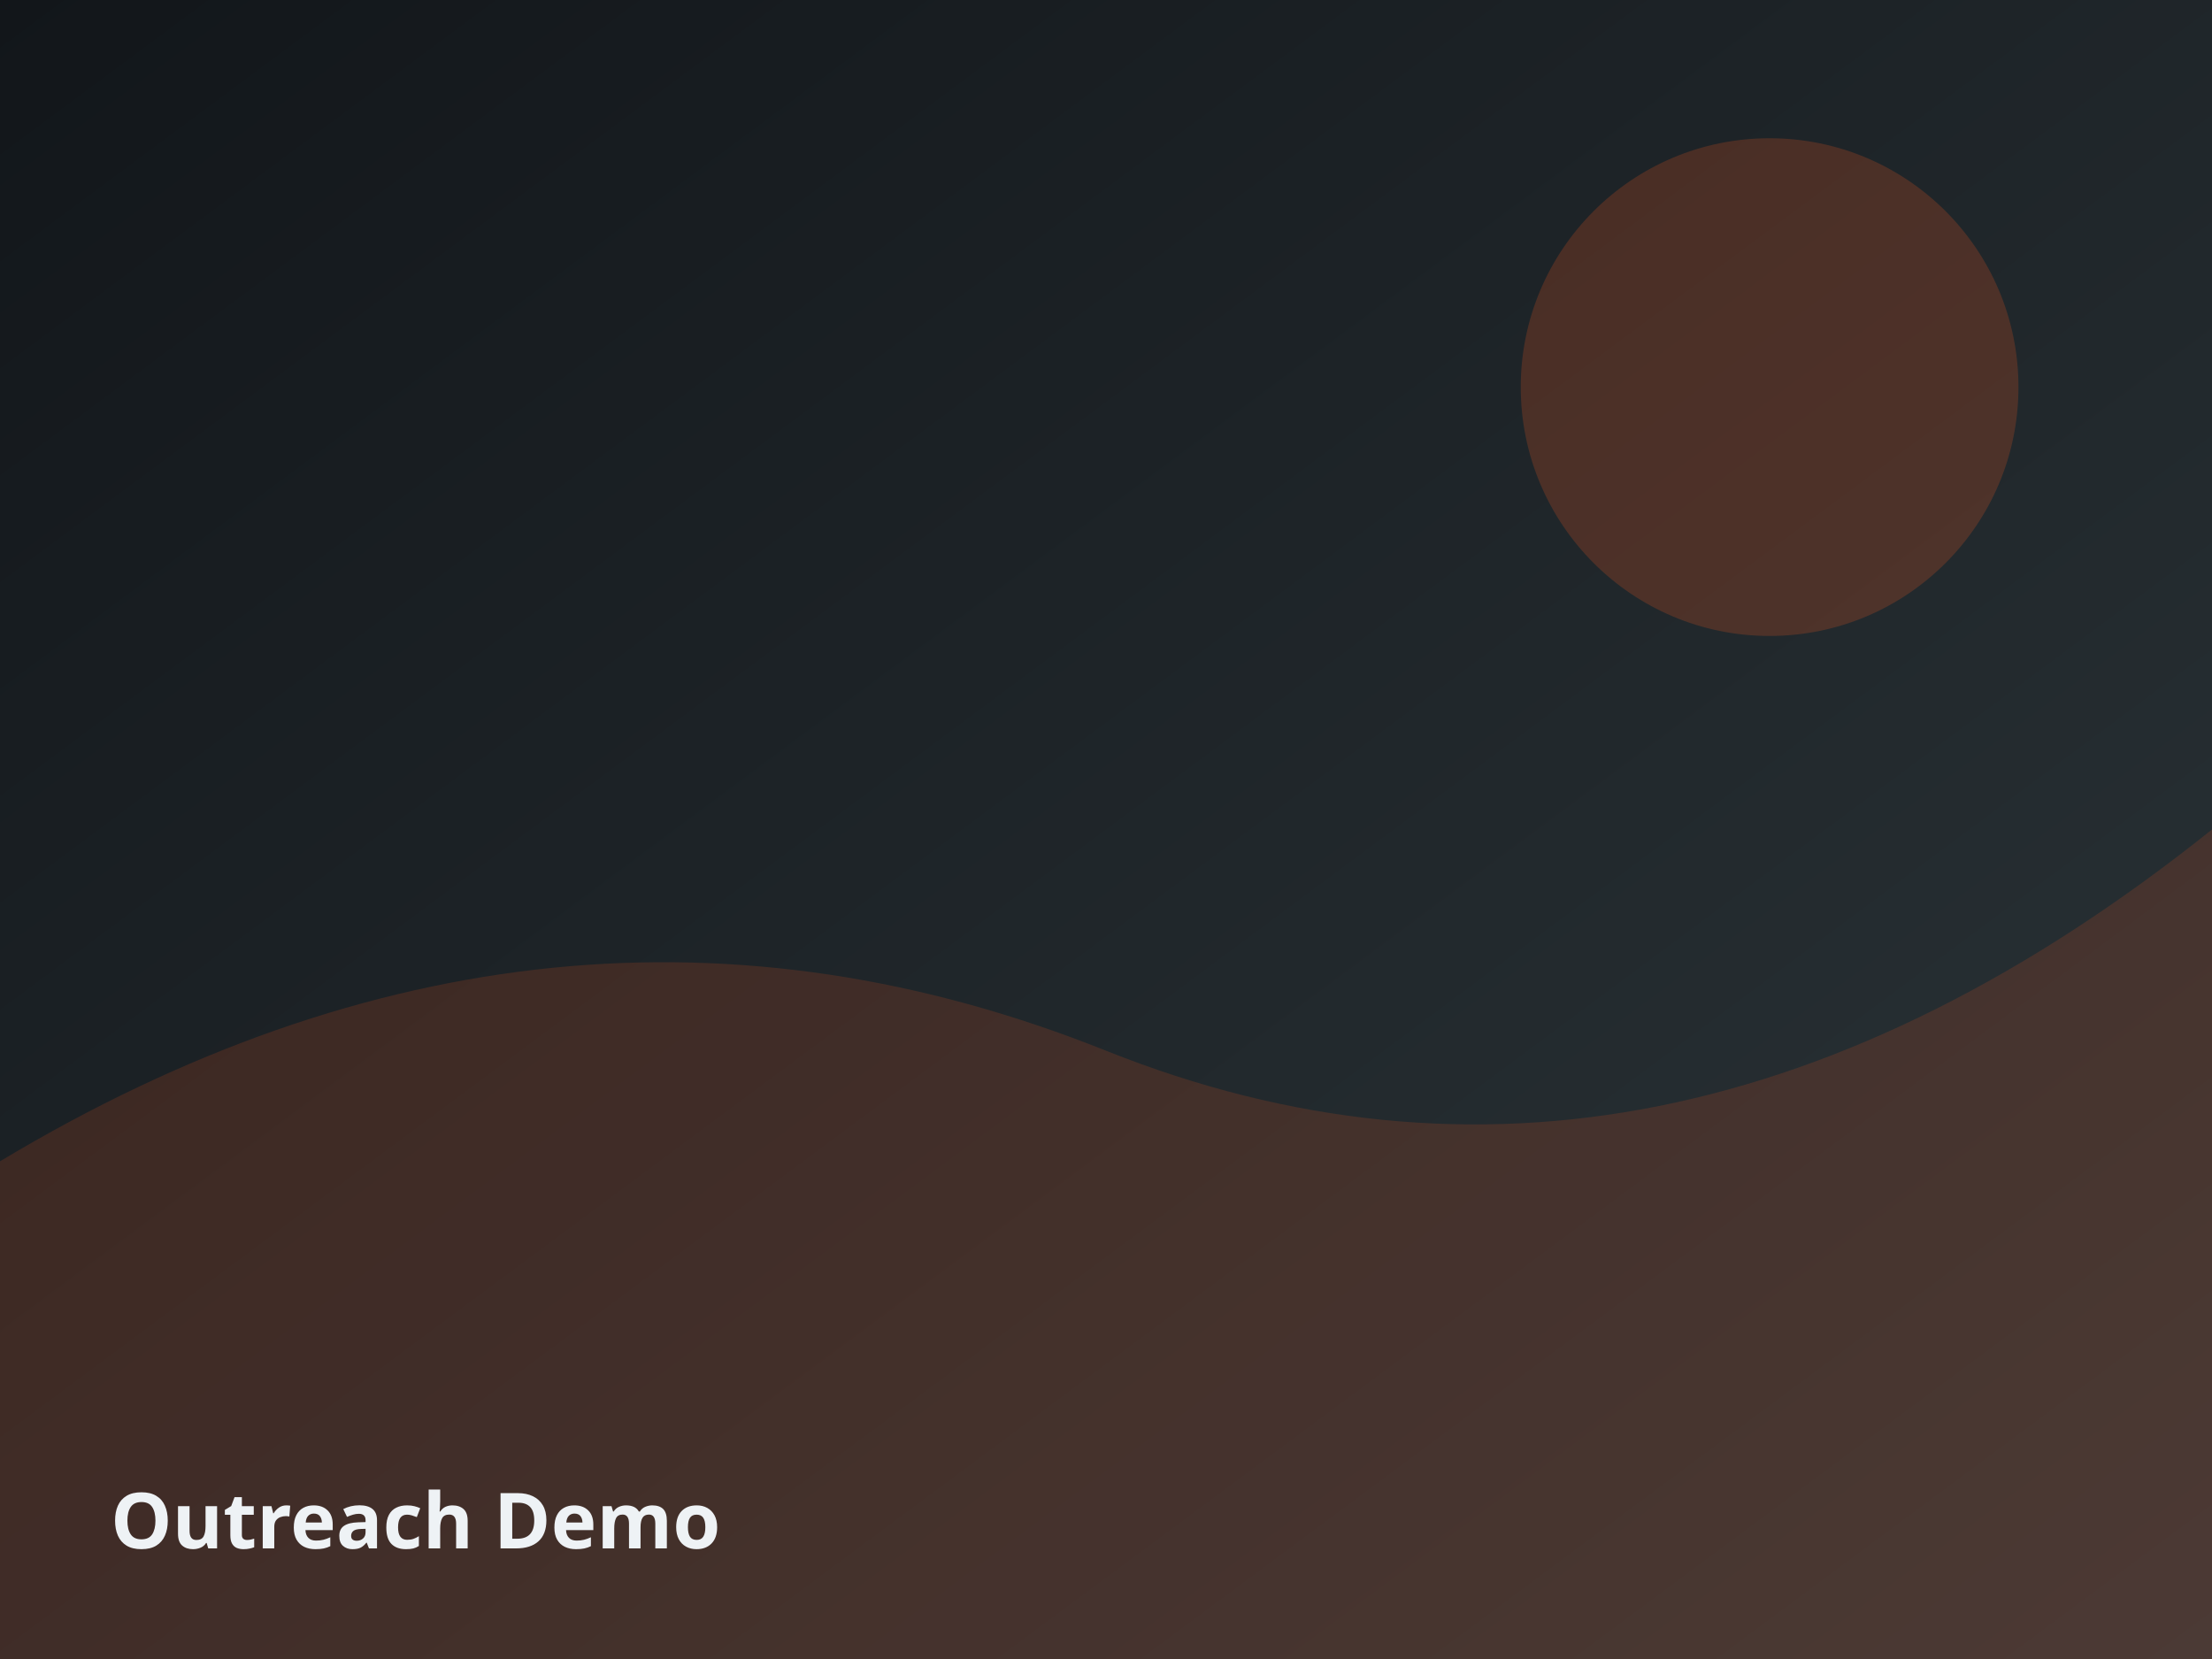
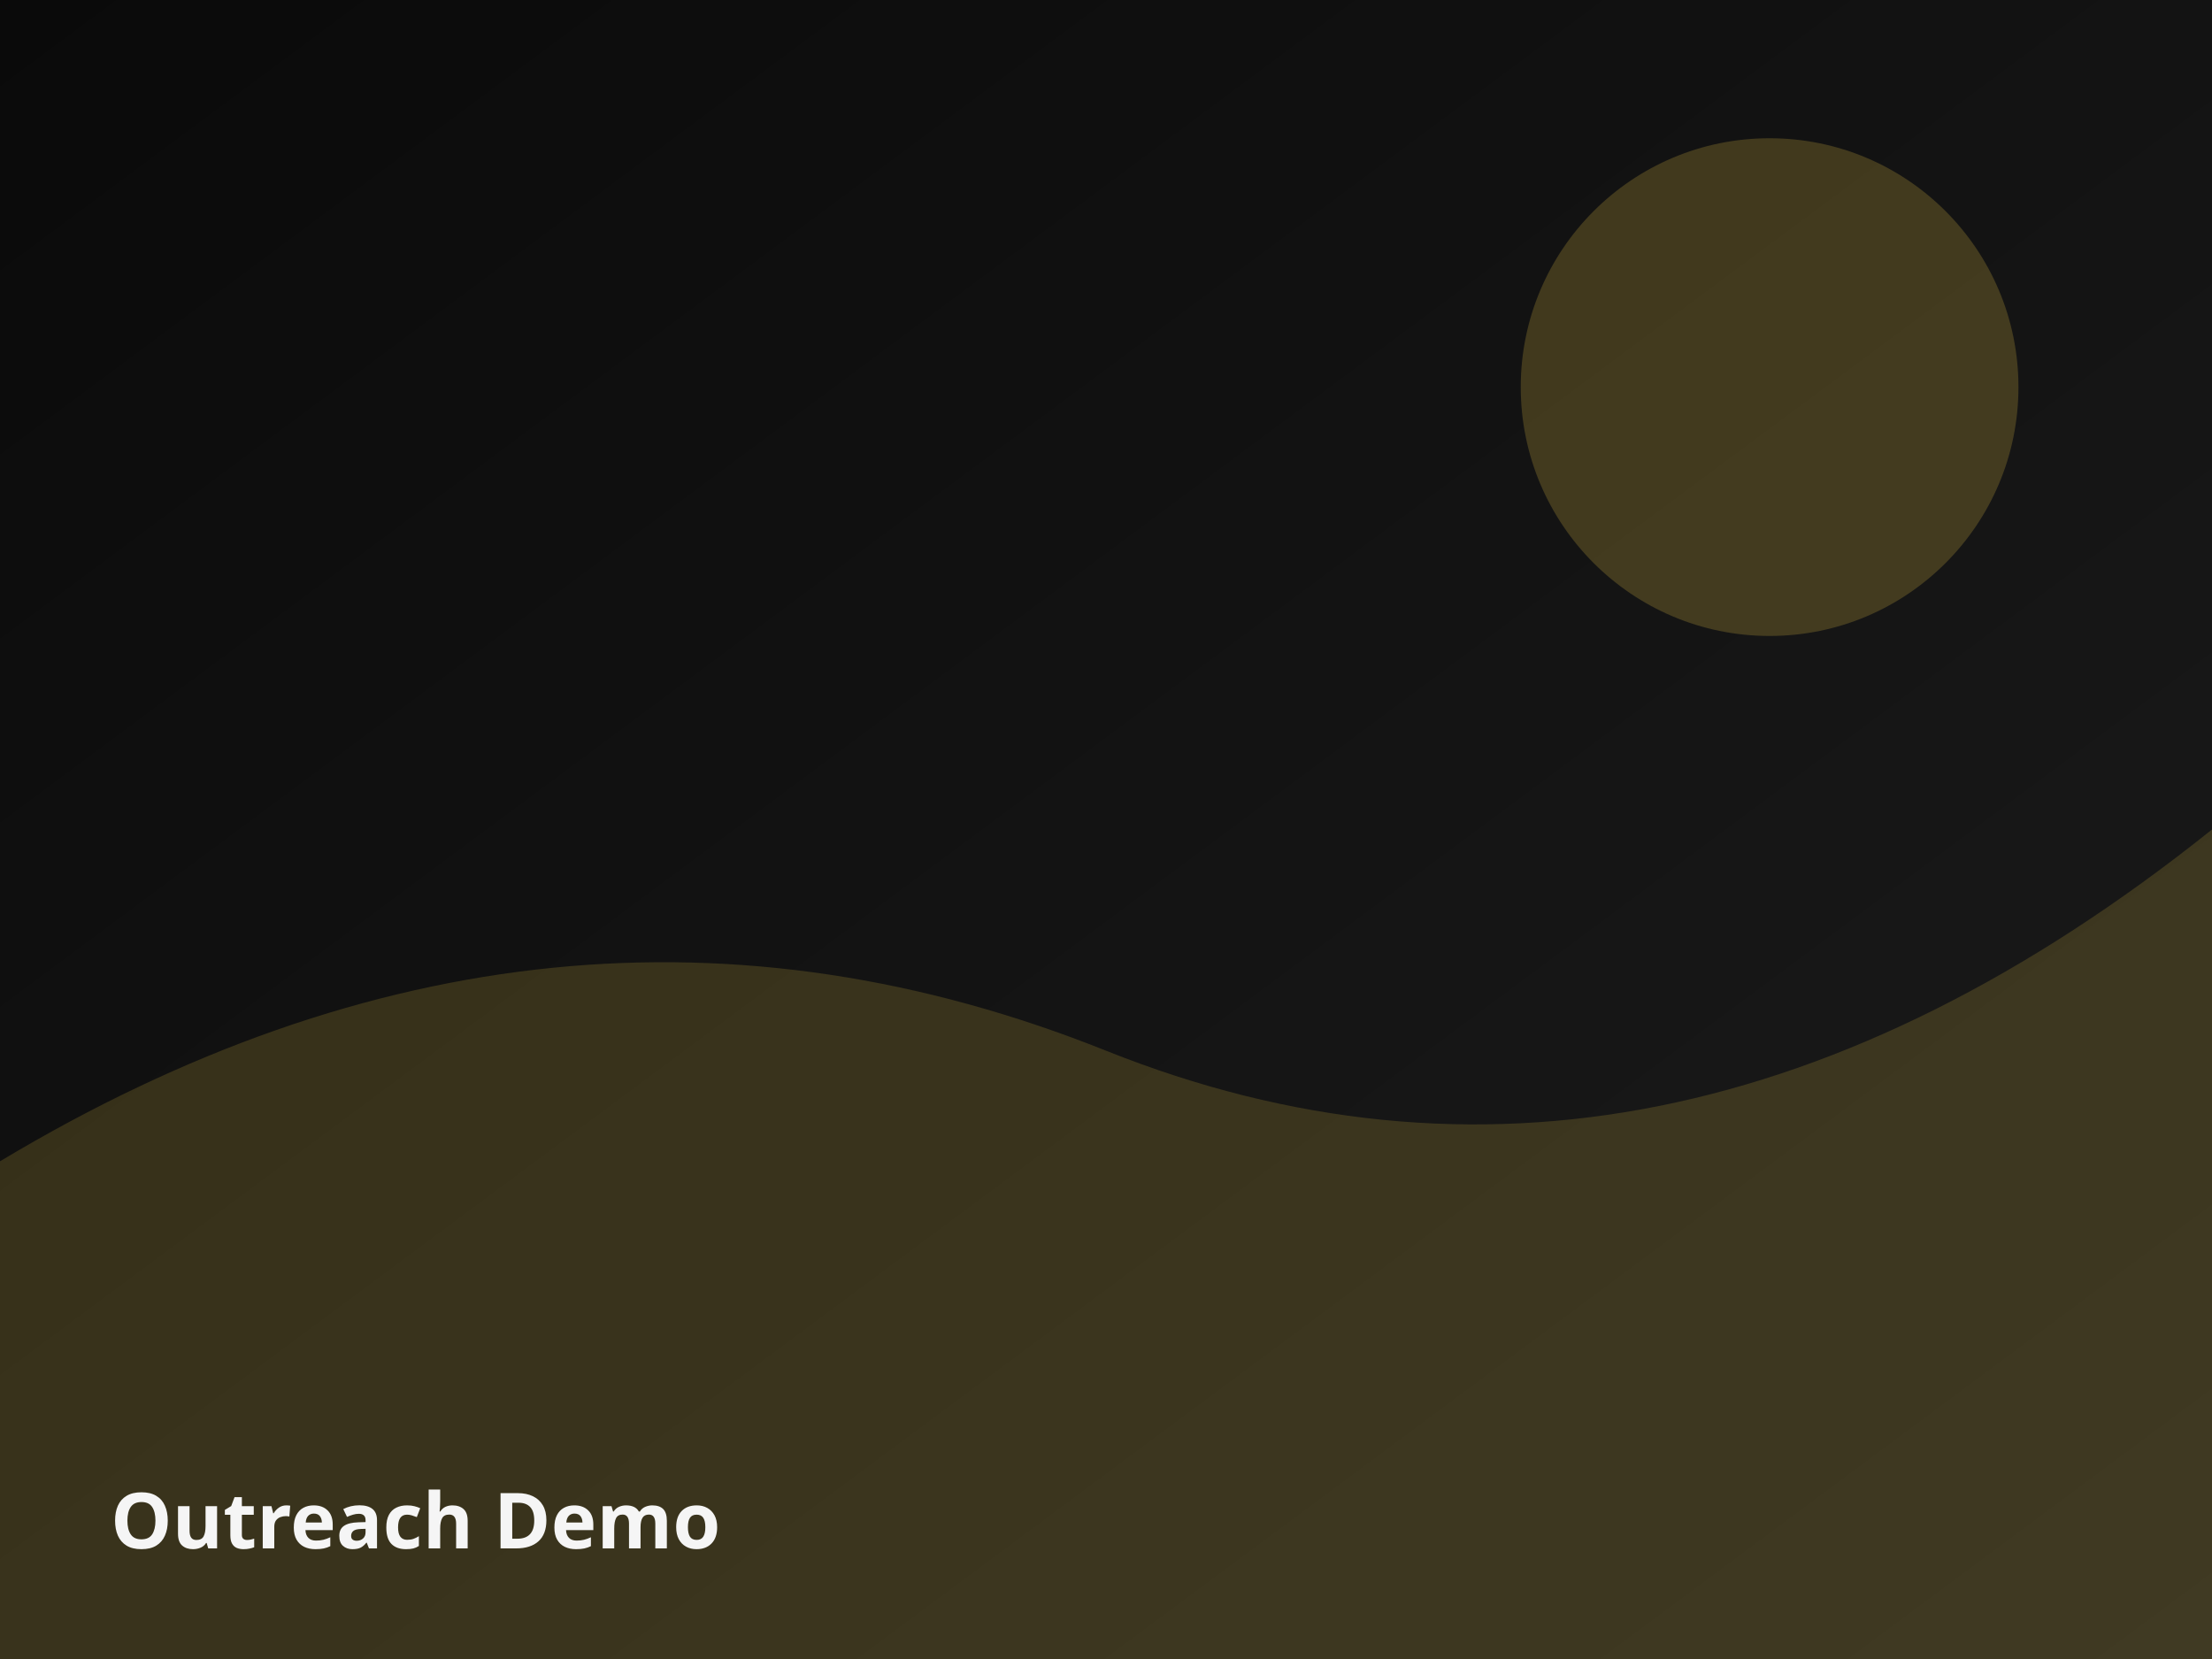
<svg xmlns="http://www.w3.org/2000/svg" viewBox="0 0 800 600" fill="none">
  <defs>
    <linearGradient id="g" x1="0" y1="0" x2="1" y2="1">
-       <stop stop-color="#12161a" />
-       <stop offset="1" stop-color="#2c3539" />
+       <stop stop-color="#0a0a0a" />
+       <stop offset="1" stop-color="#1c1c1c" />
    </linearGradient>
  </defs>
  <rect width="800" height="600" fill="url(#g)" />
-   <path d="M0 420 Q200 300 400 380 T800 300 L800 600 L0 600Z" fill="#ff5a1f" fill-opacity=".15" />
-   <circle cx="640" cy="140" r="90" fill="#ff5a1f" fill-opacity=".2" />
-   <text x="40" y="560" fill="#eef2f5" font-family="system-ui,sans-serif" font-size="28" font-weight="600">Outreach Demo</text>
+   <path d="M0 420 Q200 300 400 380 T800 300 L800 600 L0 600Z" fill="#e8c547" fill-opacity=".18" />
+   <circle cx="640" cy="140" r="90" fill="#e8c547" fill-opacity=".22" />
+   <text x="40" y="560" fill="#f5f5f5" font-family="system-ui,sans-serif" font-size="28" font-weight="600">Outreach Demo</text>
</svg>
